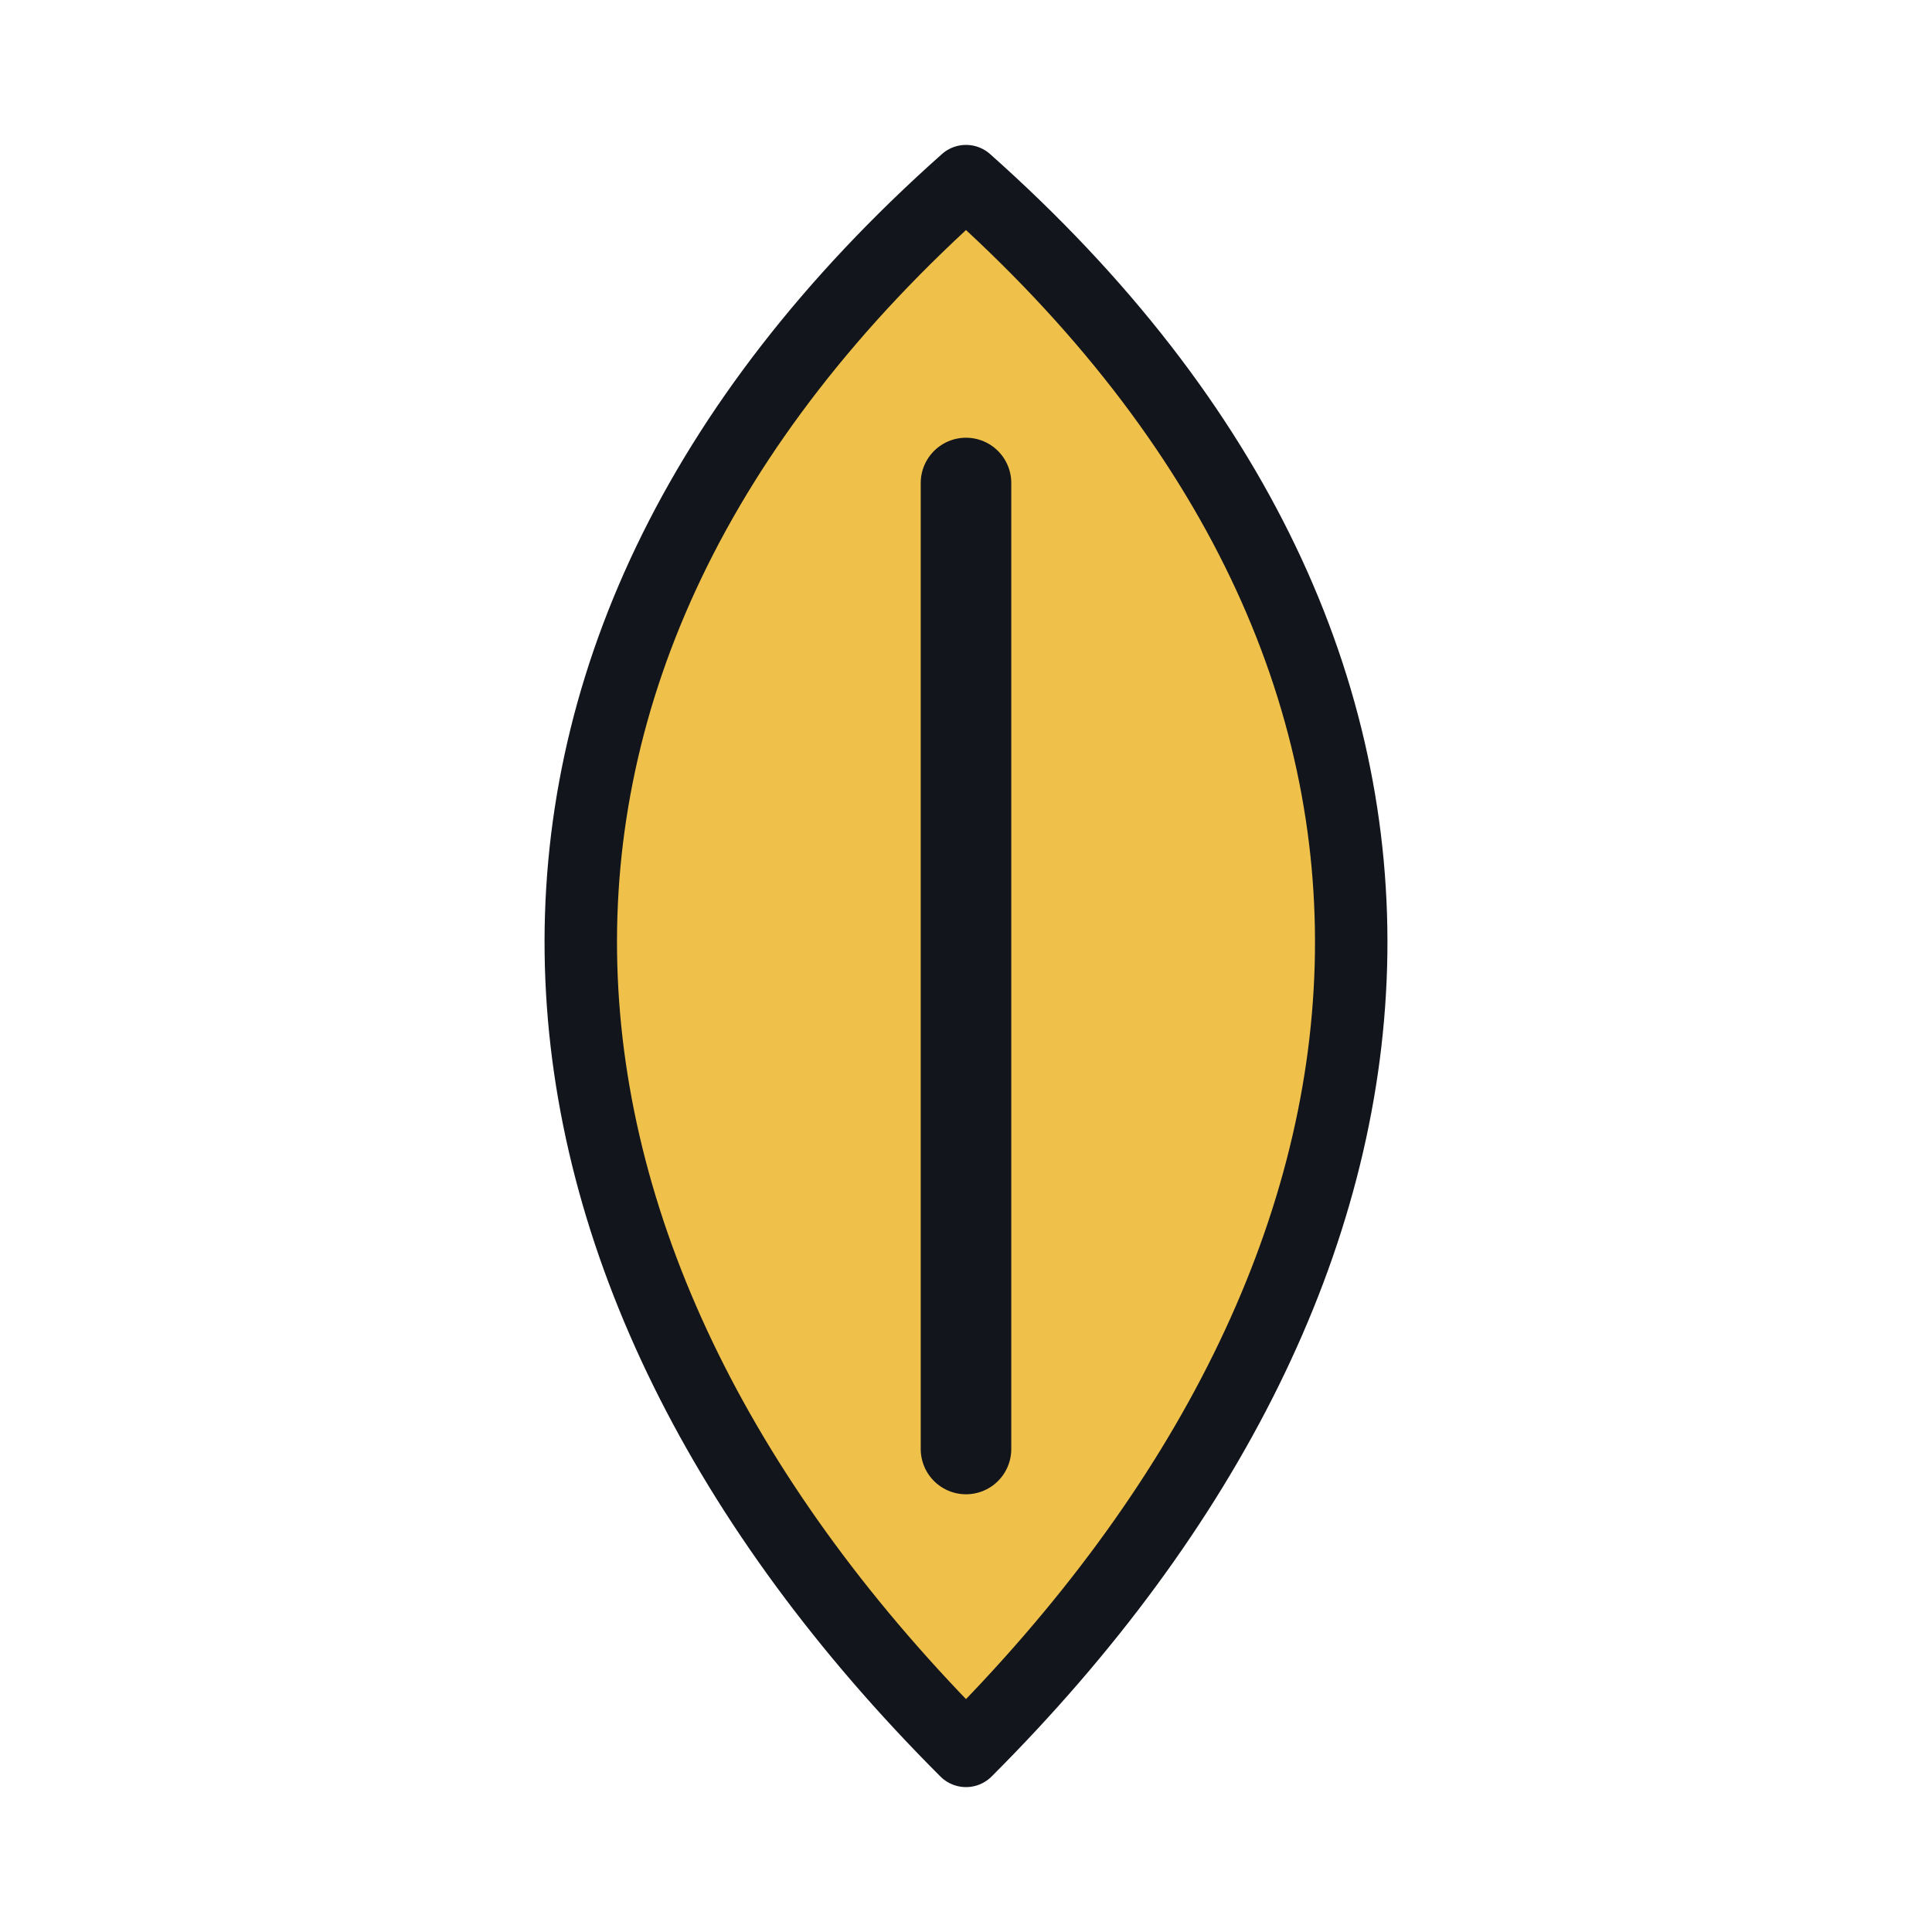
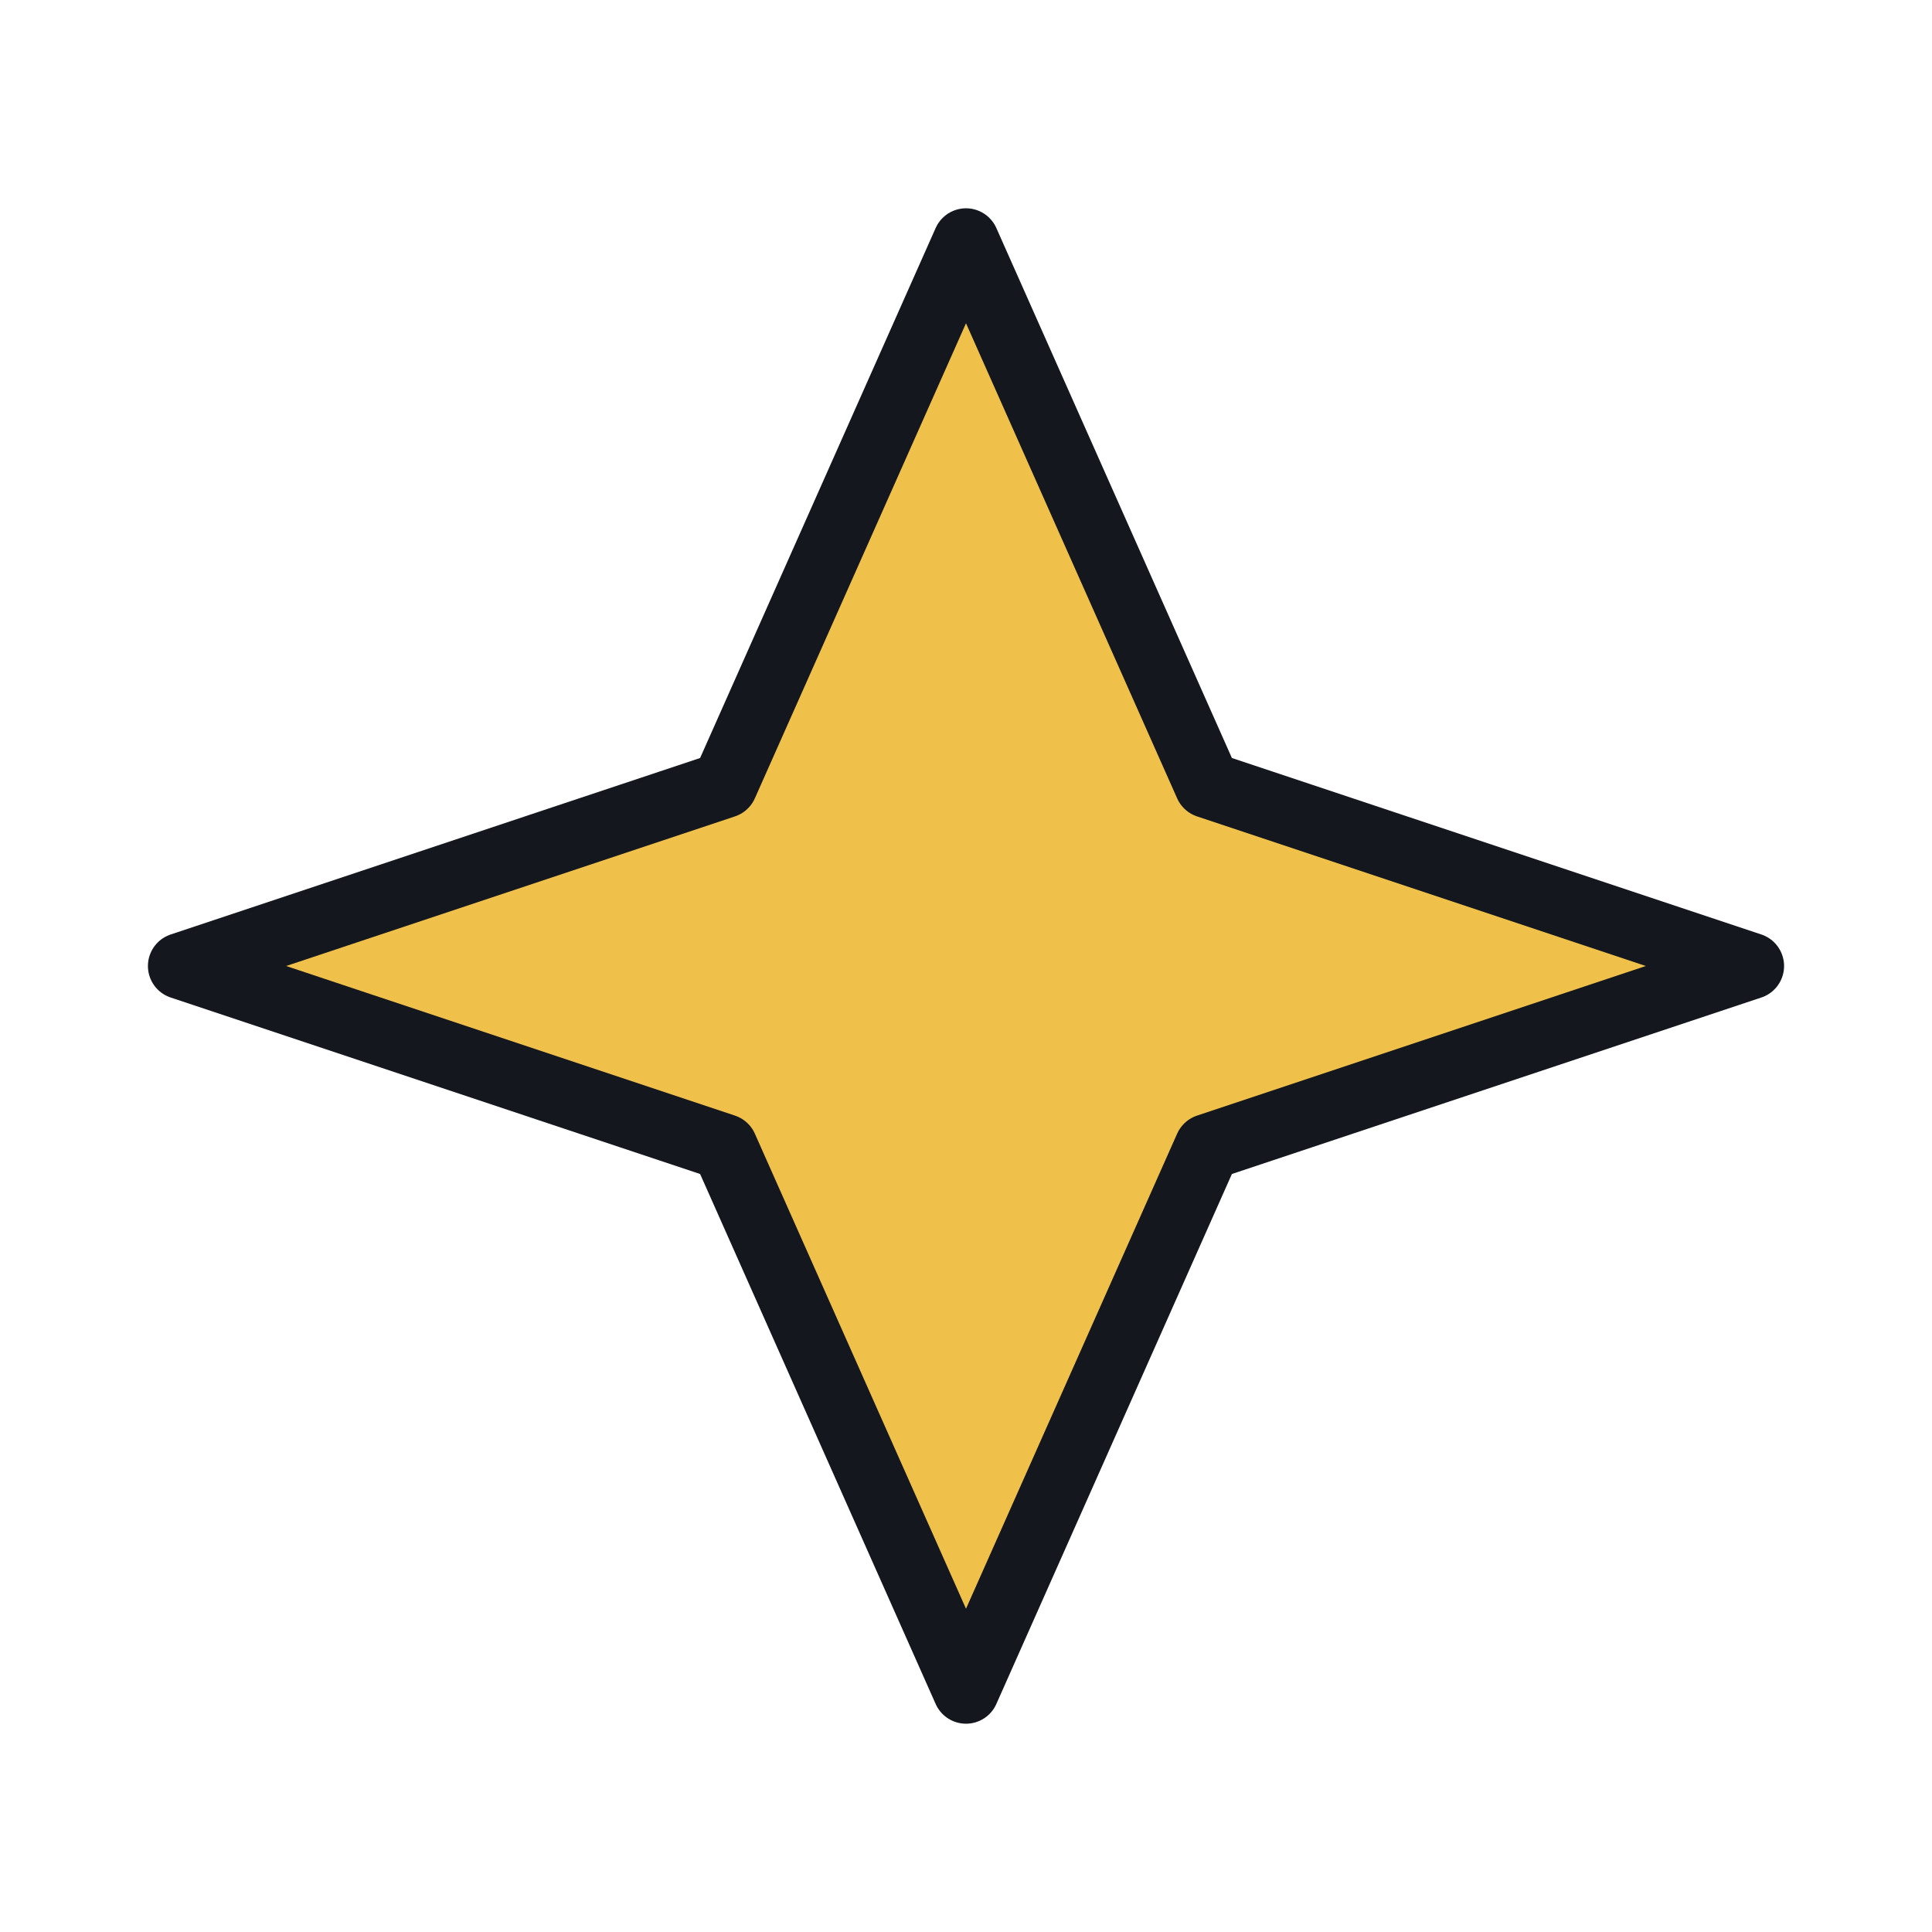
<svg xmlns="http://www.w3.org/2000/svg" width="64" height="64" viewBox="0 0 64 64">
-   <g stroke="#12161c" stroke-width="2.4" stroke-linejoin="round" stroke-linecap="round">
-     <path fill="#F0C14A" d="M32,6 C50,22 48,42 32,58 C16,42 14,22 32,6 Z" />
-     <path fill="none" stroke-width="3" d="M32,16 L32,48" />
-   </g>
+   <polygon points="32,8 40,26 58,32 40,38 32,56 24,38 6,32 24,26" fill="#F0C14A" stroke="#14181E" stroke-width="2.2" stroke-linejoin="round" />
</svg>
